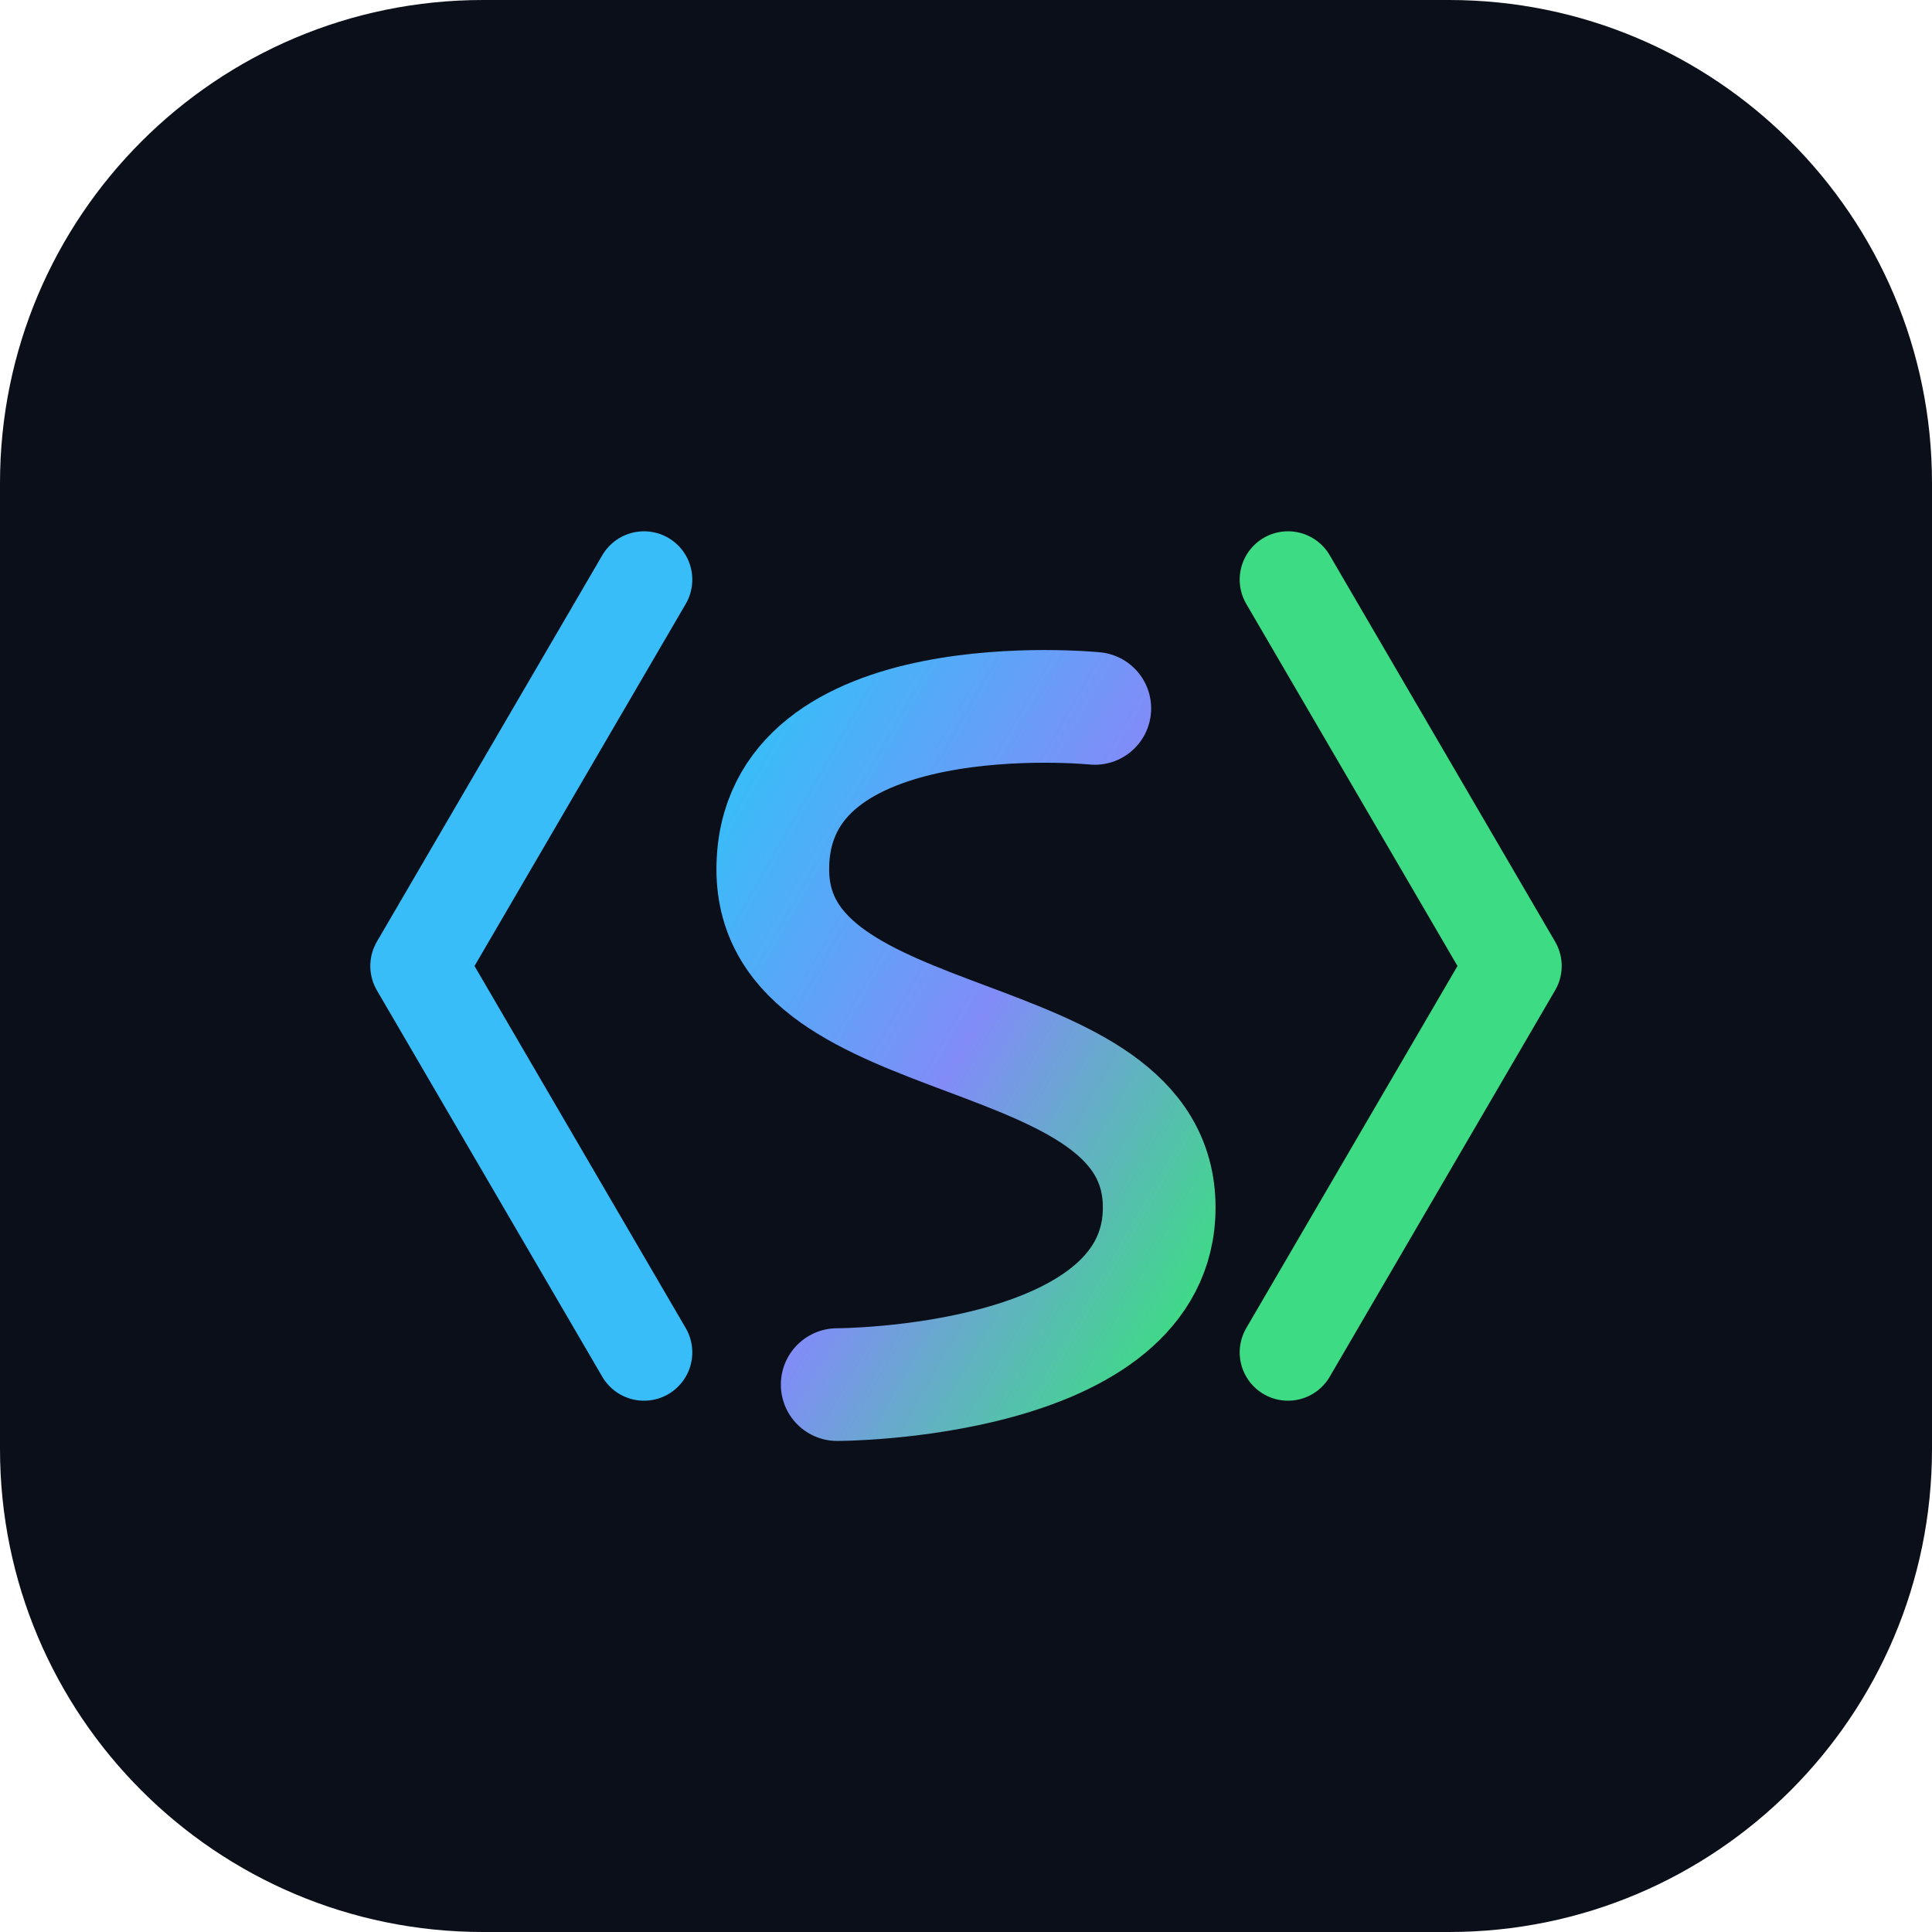
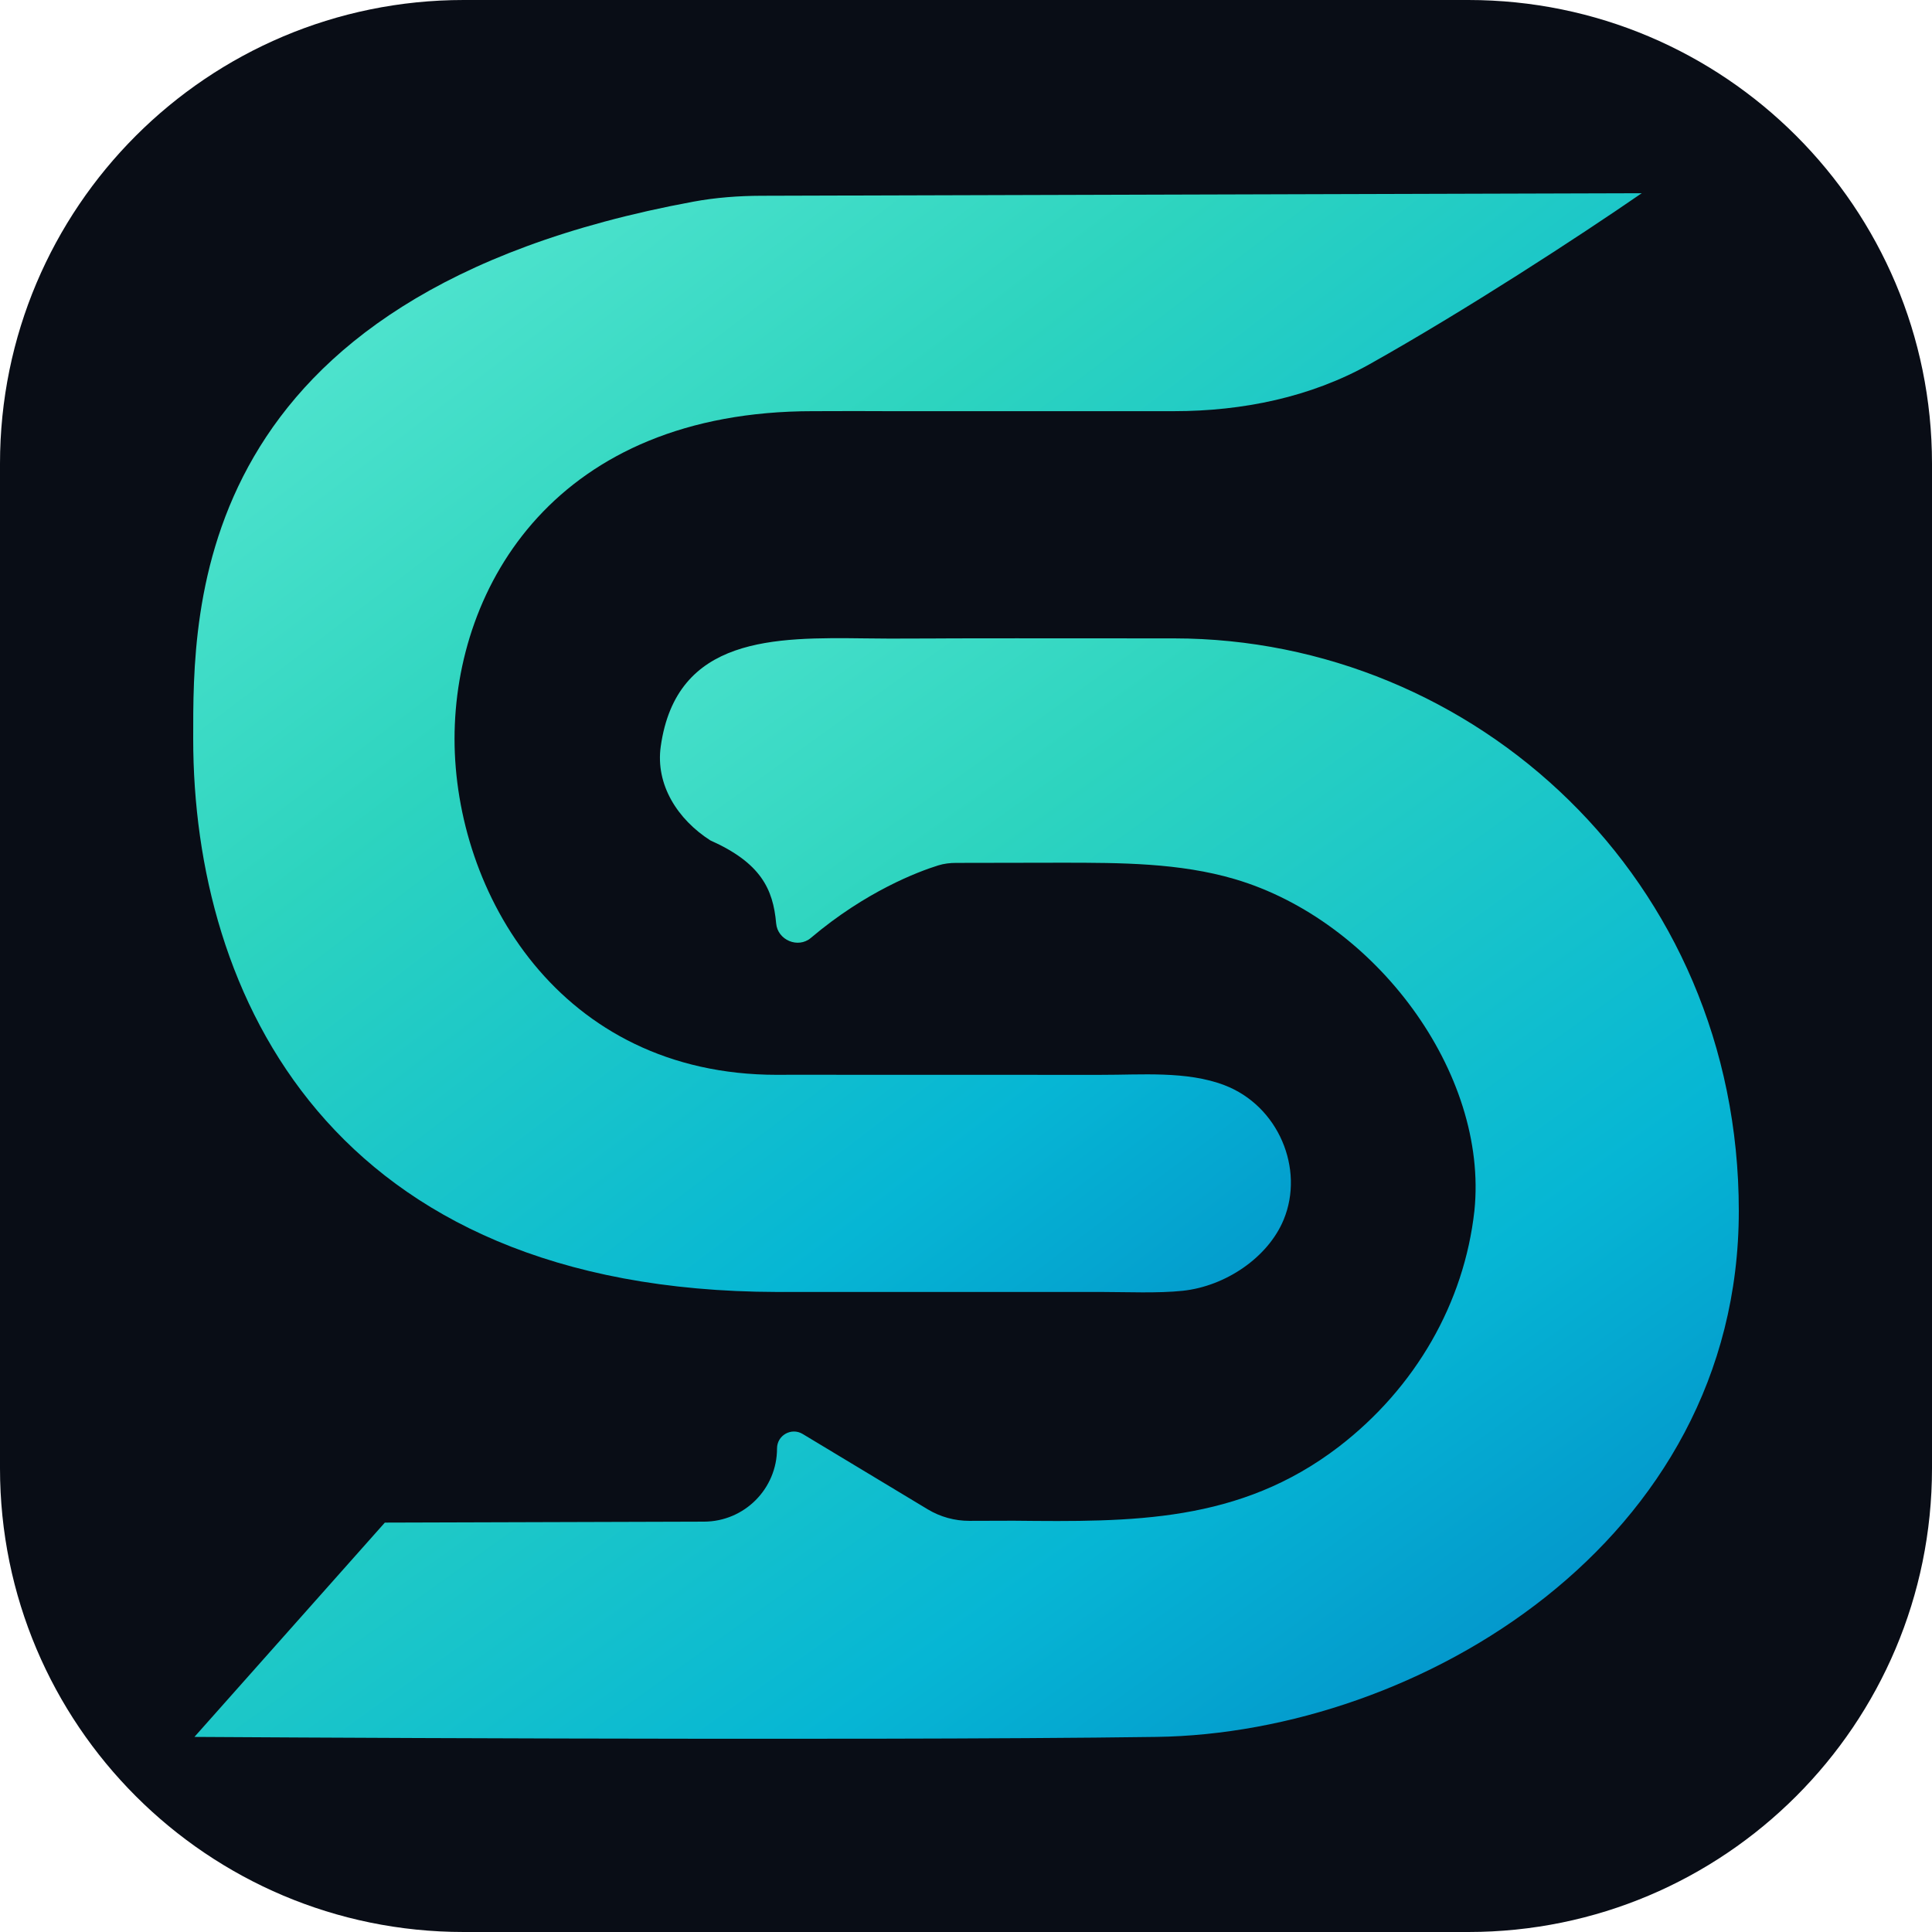
- <svg xmlns="http://www.w3.org/2000/svg" viewBox="0 0 120 120" fill="none">
+ <svg xmlns="http://www.w3.org/2000/svg" width="250" height="250" viewBox="0 0 250 250" fill="none">
  <defs>
-     <linearGradient id="g" x1="0%" y1="0%" x2="100%" y2="100%">
-       <stop offset="0%" stop-color="#38bdf8" />
-       <stop offset="50%" stop-color="#818cf8" />
-       <stop offset="100%" stop-color="#3ddc84" />
+     <linearGradient id="schwarckGrad" x1="0%" y1="0%" x2="100%" y2="100%">
+       <stop offset="0%" stop-color="#5eead4" />
+       <stop offset="35%" stop-color="#2dd4bf" />
+       <stop offset="70%" stop-color="#06b6d4" />
+       <stop offset="100%" stop-color="#0284c7" />
    </linearGradient>
  </defs>
-   <rect width="120" height="120" rx="30" fill="#0b0f19" />
-   <path d="M40 36 L26 60 L40 84" stroke="#38bdf8" stroke-width="6" stroke-linecap="round" stroke-linejoin="round" />
-   <path d="M80 36 L94 60 L80 84" stroke="#3ddc84" stroke-width="6" stroke-linecap="round" stroke-linejoin="round" />
-   <path d="M68 44 C68 44 48 42 48 54 C48 66 72 63 72 75 C72 86 52 86 52 86" stroke="url(#g)" stroke-width="7" stroke-linecap="round" stroke-linejoin="round" />
+   <rect width="250" height="250" rx="60" fill="#090d16" />
+   <g transform="translate(25, 25) scale(0.8)">
+     <path d="M190.306 27.644C205.845 18.924 224.083 7.043 234.301 0L91.892 0.415C88.225 0.426 84.51 0.702 80.912 1.367C-0.77 16.444 0 67.287 0 88.253C0 129.598 22.142 177.569 94.434 177.725H146.942C151.025 177.73 156.06 177.958 160.05 177.535C167.006 176.796 173.866 172.128 176.385 166.025C179.771 157.819 175.549 147.613 166.792 144.275C160.683 141.946 153.333 142.621 146.867 142.605L109.737 142.602C97.823 142.568 94.434 142.602 94.434 142.602C59.179 142.602 42.272 113.06 42.272 88.253C42.272 63.447 58.776 35.257 100.243 35.257C108.341 35.257 104.044 35.208 112.32 35.257H158.634C169.752 35.257 180.777 32.991 190.306 27.644Z" fill="url(#schwarckGrad)" />
+     <path d="M132.699 214.726C151.836 214.923 169.212 215.103 185.332 202.736C197.707 193.204 205.573 179.512 207.232 164.614C209.547 142.299 191.195 117.635 168.47 110.944C159.522 108.31 149.991 108.301 140.699 108.293L123.401 108.323C122.417 108.325 121.438 108.436 120.499 108.73C117.242 109.75 108.833 112.906 99.902 120.461C97.832 122.211 94.527 120.81 94.292 118.109C93.805 112.53 91.787 108.314 83.648 104.685C78.352 101.296 74.751 95.678 75.625 89.486C78.145 71.641 94.065 71.832 108.737 72.008C110.05 72.024 111.353 72.039 112.636 72.042C128.055 72.025 110.036 71.974 158.634 72.008C207.232 72.042 250 110.944 250 164.614C250 218.284 198.068 249.109 155.797 249.694C106.064 250.382 0.199 249.694 0.199 249.694L30.998 215.031L82.628 214.876C89.154 214.856 94.434 209.56 94.434 203.034C94.434 200.908 96.756 199.596 98.578 200.693L118.808 212.882C120.844 214.109 123.178 214.754 125.555 214.747L132.699 214.726Z" fill="url(#schwarckGrad)" />
+   </g>
</svg>
